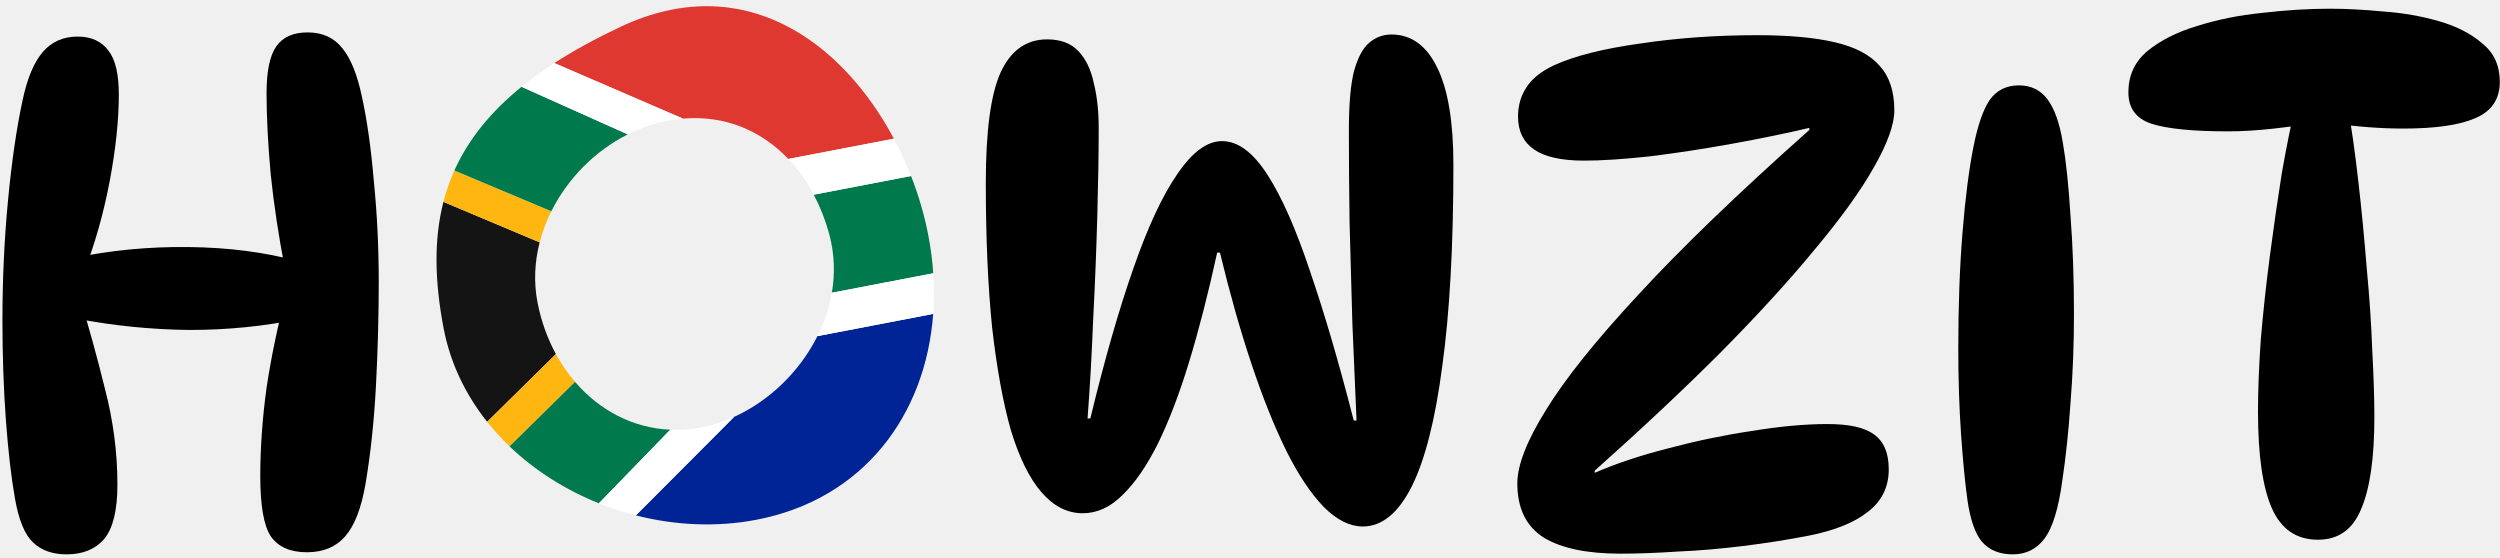
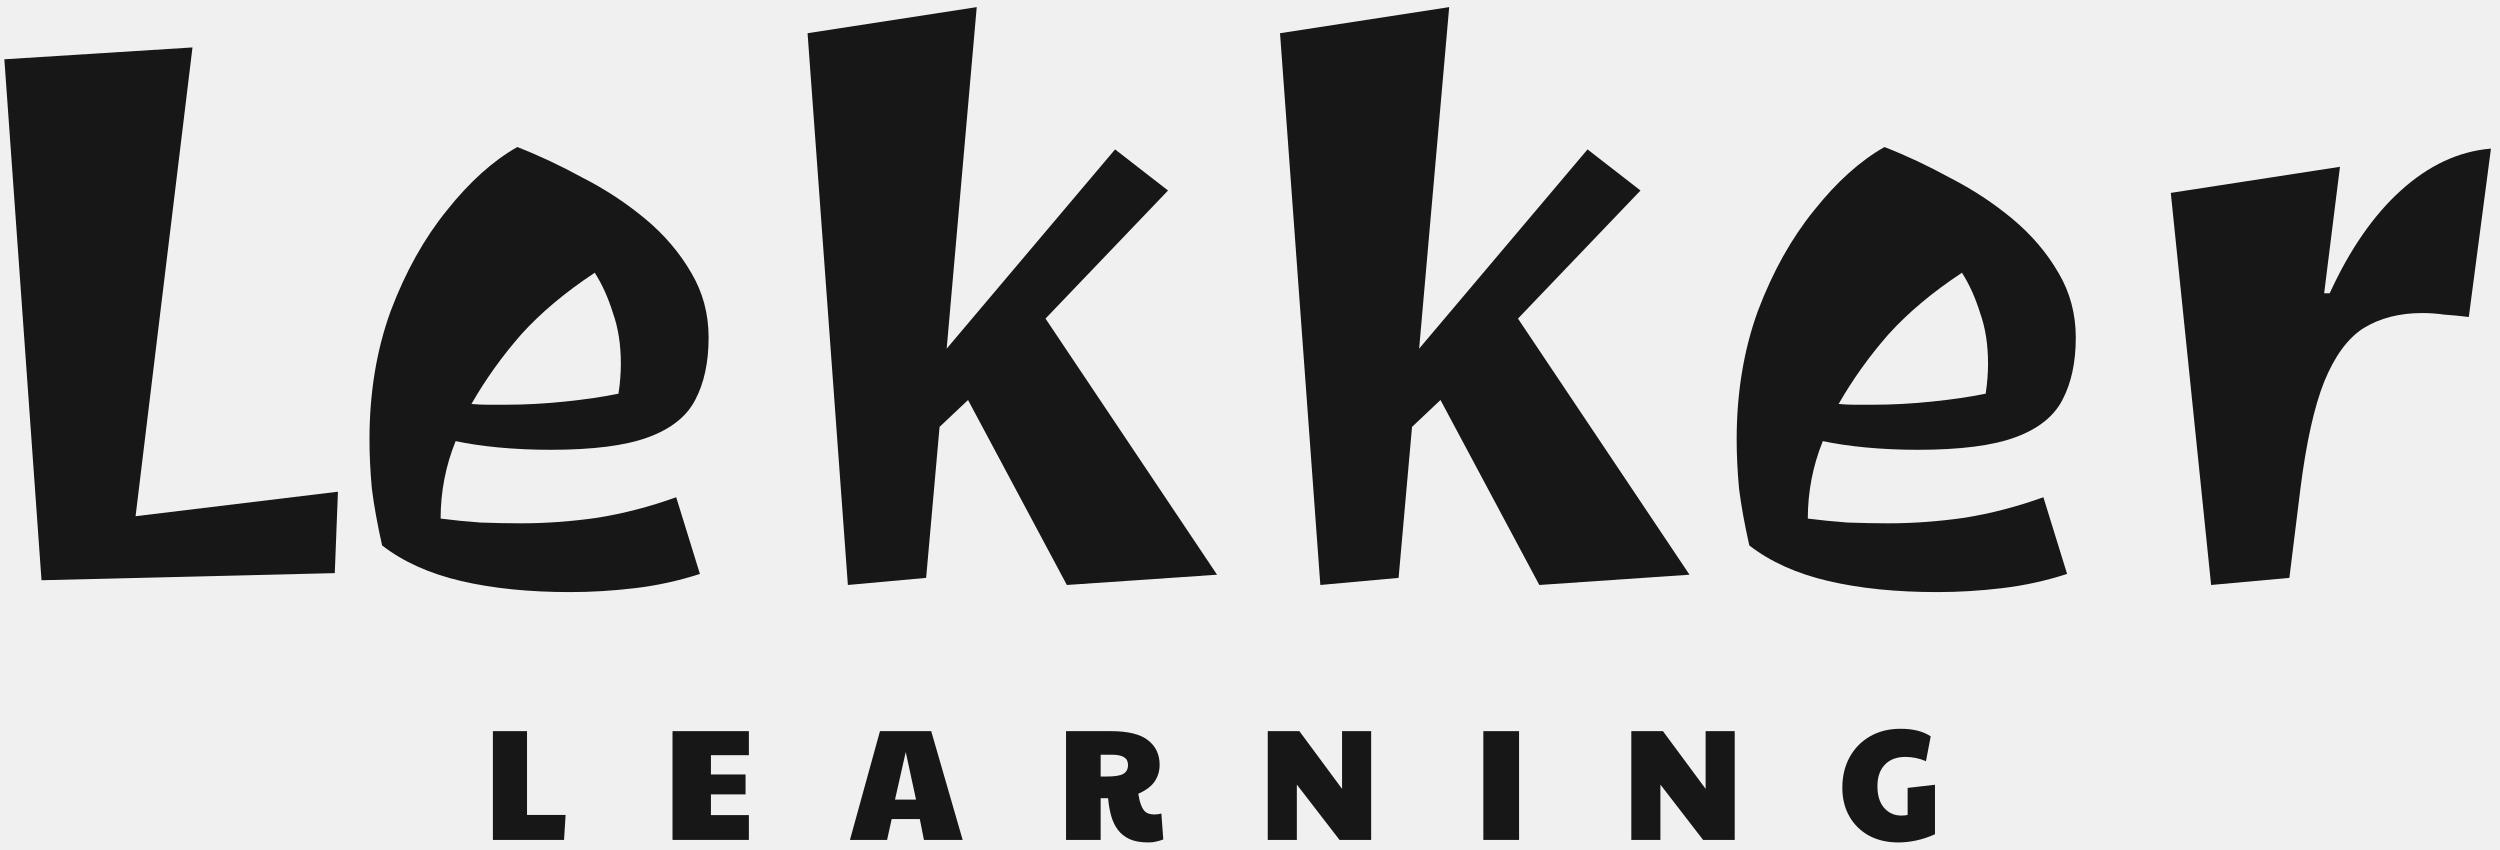
- <svg xmlns="http://www.w3.org/2000/svg" width="287" height="64" viewBox="0 0 287 64" fill="none">
-   <path d="M8.92 4.2C10.467 4.2 11.64 4.733 12.44 5.8C13.24 6.813 13.64 8.493 13.64 10.84C13.64 13.773 13.293 17.08 12.6 20.76C11.907 24.44 10.92 27.933 9.64 31.24L8.36 29.64C12.627 28.733 17.053 28.307 21.64 28.36C26.227 28.413 30.387 28.947 34.12 29.96L32.68 30.68C31.987 27.107 31.453 23.56 31.08 20.04C30.76 16.52 30.6 13.4 30.6 10.68C30.6 8.173 30.973 6.387 31.72 5.32C32.467 4.253 33.667 3.72 35.32 3.72C37.027 3.72 38.36 4.333 39.32 5.56C40.28 6.733 41.027 8.6 41.56 11.16C42.147 13.827 42.6 17.053 42.92 20.84C43.293 24.573 43.48 28.413 43.48 32.36C43.48 36.253 43.373 40.227 43.16 44.28C42.947 48.333 42.547 52.093 41.96 55.56C41.48 58.333 40.707 60.333 39.64 61.56C38.573 62.787 37.107 63.4 35.24 63.4C33.32 63.4 31.933 62.787 31.08 61.56C30.28 60.333 29.88 58.04 29.88 54.68C29.88 51.427 30.12 48.04 30.6 44.52C31.133 41 31.853 37.533 32.76 34.12L34.44 36.6C30.387 37.453 26.147 37.88 21.72 37.88C17.347 37.827 13.08 37.4 8.92 36.6L9.08 33.88C10.147 37.347 11.133 40.92 12.04 44.6C13 48.28 13.48 51.96 13.48 55.64C13.48 58.573 12.973 60.653 11.96 61.88C10.947 63.053 9.507 63.64 7.64 63.64C6.04 63.64 4.76 63.187 3.8 62.28C2.84 61.373 2.147 59.693 1.72 57.24C1.293 54.84 0.947 51.853 0.68 48.28C0.413 44.653 0.28 40.84 0.28 36.84C0.28 32.093 0.493 27.48 0.92 23C1.347 18.52 1.907 14.68 2.6 11.48C3.133 8.973 3.907 7.133 4.92 5.96C5.933 4.787 7.267 4.2 8.92 4.2Z" fill="black" />
-   <path d="M113.171 21C113.171 15.08 113.731 10.867 114.851 8.36C116.024 5.8 117.811 4.52 120.211 4.52C121.757 4.52 122.957 4.973 123.811 5.88C124.664 6.787 125.251 8.013 125.571 9.56C125.944 11.053 126.131 12.76 126.131 14.68C126.131 17.507 126.077 20.867 125.971 24.76C125.864 28.653 125.704 32.653 125.491 36.76C125.331 40.813 125.117 44.573 124.851 48.04H125.171C126.824 41.213 128.477 35.453 130.131 30.76C131.784 26.013 133.464 22.413 135.171 19.96C136.877 17.453 138.584 16.2 140.291 16.2C142.104 16.2 143.837 17.48 145.491 20.04C147.144 22.6 148.771 26.28 150.371 31.08C152.024 35.88 153.704 41.613 155.411 48.28H155.731C155.571 44.653 155.411 40.92 155.251 37.08C155.144 33.187 155.037 29.347 154.931 25.56C154.877 21.773 154.851 18.253 154.851 15C154.851 12.067 155.037 9.827 155.411 8.28C155.837 6.68 156.424 5.56 157.171 4.92C157.917 4.28 158.771 3.96 159.731 3.96C162.024 3.96 163.784 5.24 165.011 7.8C166.237 10.307 166.851 14.013 166.851 18.92C166.851 28.2 166.424 35.907 165.571 42.04C164.771 48.173 163.597 52.787 162.051 55.88C160.504 58.92 158.637 60.44 156.451 60.44C154.957 60.44 153.464 59.693 151.971 58.2C150.477 56.653 149.037 54.493 147.651 51.72C146.264 48.893 144.931 45.56 143.651 41.72C142.371 37.88 141.171 33.64 140.051 29H139.731C138.717 33.64 137.651 37.8 136.531 41.48C135.411 45.16 134.211 48.307 132.931 50.92C131.651 53.48 130.291 55.453 128.851 56.84C127.464 58.227 125.944 58.92 124.291 58.92C122.531 58.92 120.957 58.12 119.571 56.52C118.184 54.92 117.011 52.547 116.051 49.4C115.144 46.2 114.424 42.253 113.891 37.56C113.411 32.813 113.171 27.293 113.171 21Z" fill="black" />
-   <path d="M174.189 55.48C174.189 53.4 175.283 50.6 177.469 47.08C179.656 43.507 183.203 39.08 188.109 33.8C193.016 28.467 199.549 22.173 207.709 14.92V14.68C204.989 15.32 202.003 15.933 198.749 16.52C195.496 17.107 192.349 17.587 189.309 17.96C186.323 18.28 183.843 18.44 181.869 18.44C179.256 18.44 177.336 18.013 176.109 17.16C174.883 16.307 174.269 15.053 174.269 13.4C174.269 12.12 174.589 11 175.229 10.04C175.869 9.027 176.936 8.173 178.429 7.48C180.776 6.413 184.056 5.587 188.269 5C192.536 4.36 197.016 4.04 201.709 4.04C205.336 4.04 208.296 4.307 210.589 4.84C212.936 5.373 214.669 6.28 215.789 7.56C216.909 8.787 217.469 10.493 217.469 12.68C217.469 14.28 216.696 16.44 215.149 19.16C213.656 21.827 211.416 24.947 208.429 28.52C205.496 32.093 201.896 36.04 197.629 40.36C193.363 44.627 188.509 49.187 183.069 54.04V54.28C185.523 53.213 188.323 52.28 191.469 51.48C194.669 50.627 197.869 49.96 201.069 49.48C204.323 48.947 207.229 48.68 209.789 48.68C212.296 48.68 214.083 49.08 215.149 49.88C216.269 50.68 216.829 52.013 216.829 53.88C216.829 55.907 216.029 57.533 214.429 58.76C212.883 59.987 210.643 60.893 207.709 61.48C205.256 61.96 202.723 62.36 200.109 62.68C197.549 63 195.043 63.213 192.589 63.32C190.189 63.48 188.003 63.56 186.029 63.56C182.189 63.56 179.256 62.947 177.229 61.72C175.203 60.44 174.189 58.36 174.189 55.48Z" fill="black" />
-   <path d="M231.771 9.8C233.158 9.8 234.251 10.333 235.051 11.4C235.851 12.467 236.438 14.12 236.811 16.36C237.185 18.493 237.478 21.293 237.691 24.76C237.958 28.173 238.091 31.933 238.091 36.04C238.091 39.613 237.958 43.027 237.691 46.28C237.478 49.48 237.158 52.493 236.731 55.32C236.305 58.413 235.638 60.573 234.731 61.8C233.825 63.027 232.598 63.64 231.051 63.64C229.558 63.64 228.385 63.16 227.531 62.2C226.731 61.24 226.171 59.613 225.851 57.32C225.585 55.4 225.345 52.92 225.131 49.88C224.918 46.787 224.811 43.507 224.811 40.04C224.811 35.133 224.971 30.707 225.291 26.76C225.611 22.76 226.038 19.427 226.571 16.76C227.051 14.36 227.665 12.6 228.411 11.48C229.211 10.36 230.331 9.8 231.771 9.8Z" fill="black" />
-   <path d="M267.458 1C269.325 1 271.378 1.107 273.618 1.32C275.858 1.48 277.991 1.853 280.018 2.44C282.045 3.027 283.698 3.88 284.978 5C286.311 6.067 286.978 7.533 286.978 9.4C286.978 11.373 286.045 12.76 284.178 13.56C282.365 14.36 279.591 14.76 275.858 14.76C274.631 14.76 273.298 14.707 271.858 14.6C270.471 14.493 269.058 14.333 267.618 14.12L269.458 11.8C269.938 14.52 270.365 17.533 270.738 20.84C271.111 24.093 271.431 27.4 271.698 30.76C272.018 34.12 272.231 37.293 272.338 40.28C272.498 43.267 272.578 45.8 272.578 47.88C272.578 52.573 272.071 56.093 271.058 58.44C270.098 60.787 268.445 61.96 266.098 61.96C263.645 61.96 261.885 60.76 260.818 58.36C259.751 55.96 259.218 52.253 259.218 47.24C259.218 44.84 259.325 42.093 259.538 39C259.805 35.853 260.151 32.653 260.578 29.4C261.005 26.147 261.458 23 261.938 19.96C262.471 16.92 263.005 14.28 263.538 12.04L265.778 14.12C264.551 14.333 262.978 14.547 261.058 14.76C259.138 14.973 257.378 15.08 255.778 15.08C251.725 15.08 248.791 14.787 246.978 14.2C245.218 13.613 244.338 12.413 244.338 10.6C244.338 8.68 245.058 7.107 246.498 5.88C247.991 4.653 249.885 3.693 252.178 3C254.525 2.253 257.031 1.747 259.698 1.48C262.418 1.16 265.005 1 267.458 1Z" fill="black" />
-   <path d="M102.619 15.921C96.686 4.79 85.371 -3.578 71.237 3.078C68.383 4.422 65.857 5.806 63.638 7.242L78.409 13.618C83.31 13.2 87.457 15.052 90.496 18.249L102.619 15.921Z" fill="#DE3830" />
-   <path d="M107.129 36.035C106.274 47.666 99.126 57.308 86.831 59.669C82.268 60.545 77.509 60.319 72.996 59.167L84.273 47.858C88.311 46.032 91.811 42.651 93.846 38.585L107.129 36.035Z" fill="#002395" />
-   <path d="M55.925 48.426L63.821 40.651C62.837 38.849 62.114 36.84 61.703 34.701C61.259 32.391 61.379 30.056 61.953 27.824L50.906 23.175C49.792 27.51 49.895 32.311 50.932 37.715C51.701 41.721 53.465 45.331 55.925 48.426Z" fill="#141414" />
-   <path d="M58.496 51.242L66.015 43.838C65.186 42.873 64.451 41.804 63.821 40.651L55.925 48.426C56.714 49.419 57.574 50.359 58.496 51.242Z" fill="#FFB611" />
-   <path d="M50.906 23.175L61.953 27.824C62.268 26.596 62.721 25.399 63.292 24.254L52.164 19.572C51.641 20.737 51.224 21.937 50.906 23.175Z" fill="#FFB611" />
-   <path d="M59.869 9.963C56.238 12.913 53.728 16.087 52.164 19.572L63.292 24.254C65.16 20.509 68.3 17.32 72.069 15.427L59.869 9.963Z" fill="#007A4D" />
-   <path d="M93.42 22.35C94.16 23.746 94.755 25.259 95.19 26.853C95.808 29.12 95.874 31.405 95.498 33.606L107.138 31.371C107.041 29.94 106.854 28.491 106.574 27.032C106.14 24.77 105.472 22.464 104.588 20.205L93.42 22.35Z" fill="#007A4D" />
-   <path d="M68.749 57.78L76.951 49.328C72.609 49.145 68.791 47.072 66.015 43.838L58.496 51.242C61.403 54.026 64.924 56.246 68.749 57.78Z" fill="#007A4D" />
-   <path d="M63.638 7.242C62.267 8.129 61.013 9.035 59.869 9.963L72.069 15.427C73.506 14.705 75.034 14.171 76.619 13.867C77.226 13.751 77.823 13.668 78.409 13.618L63.638 7.242Z" fill="white" />
-   <path d="M90.496 18.249C91.631 19.444 92.612 20.827 93.42 22.35L104.588 20.205C104.019 18.75 103.361 17.314 102.619 15.921L90.496 18.249Z" fill="white" />
-   <path d="M107.138 31.371L95.498 33.606C95.202 35.335 94.634 37.012 93.846 38.585L107.129 36.035C107.241 34.511 107.245 32.952 107.138 31.371Z" fill="white" />
-   <path d="M72.996 59.167L84.273 47.858C83.067 48.403 81.814 48.81 80.537 49.055C79.311 49.29 78.112 49.376 76.951 49.328L68.749 57.78C70.13 58.334 71.551 58.798 72.996 59.167Z" fill="white" />
+ <svg xmlns="http://www.w3.org/2000/svg" width="253" height="86" viewBox="0 0 253 86" fill="none">
+   <path d="M4.2 58.72L0.44 6L19.48 4.8L13.72 52.24L34.2 49.76L33.88 58L4.2 58.72Z" fill="#171717" />
+   <path d="M57.711 59.92C53.551 59.92 49.871 59.547 46.671 58.8C43.471 58.053 40.804 56.853 38.671 55.2C38.191 53.067 37.844 51.147 37.631 49.44C37.471 47.68 37.391 46.027 37.391 44.48C37.391 39.733 38.111 35.387 39.551 31.44C41.044 27.493 42.937 24.107 45.231 21.28C47.524 18.4 49.897 16.267 52.351 14.88C54.537 15.733 56.751 16.773 58.991 18C61.284 19.173 63.391 20.56 65.311 22.16C67.231 23.76 68.777 25.573 69.951 27.6C71.124 29.573 71.711 31.76 71.711 34.16C71.711 36.667 71.257 38.773 70.351 40.48C69.497 42.133 67.924 43.387 65.631 44.24C63.337 45.093 60.031 45.52 55.711 45.52C53.897 45.52 52.137 45.44 50.431 45.28C48.777 45.12 47.337 44.907 46.111 44.64C45.097 47.147 44.591 49.76 44.591 52.48C45.817 52.64 47.151 52.773 48.591 52.88C50.031 52.933 51.417 52.96 52.751 52.96C55.257 52.96 57.817 52.773 60.431 52.4C63.097 51.973 65.764 51.28 68.431 50.32L70.831 58.08C68.697 58.773 66.511 59.253 64.271 59.52C62.031 59.787 59.844 59.92 57.711 59.92ZM51.071 40.96C53.097 40.96 55.124 40.853 57.151 40.64C59.231 40.427 61.044 40.16 62.591 39.84C62.751 38.773 62.831 37.76 62.831 36.8C62.831 34.88 62.564 33.173 62.031 31.68C61.551 30.133 60.937 28.773 60.191 27.6C57.204 29.573 54.724 31.653 52.751 33.84C50.831 36.027 49.151 38.373 47.711 40.88C48.244 40.933 48.804 40.96 49.391 40.96C49.977 40.96 50.537 40.96 51.071 40.96Z" fill="#171717" />
+   <path d="M85.805 59.2L81.725 3.36L98.845 0.72L95.805 35.28L112.845 15.12L118.205 19.28L105.805 32.24L123.165 58.16L107.965 59.2L97.965 40.48L95.085 43.2L93.725 58.48L85.805 59.2Z" fill="#171717" />
+   <path d="M133.618 59.2L129.538 3.36L146.658 0.72L143.618 35.28L160.658 15.12L166.018 19.28L153.618 32.24L170.978 58.16L155.778 59.2L145.777 40.48L142.898 43.2L141.538 58.48L133.618 59.2Z" fill="#171717" />
+   <path d="M196.07 59.92C191.91 59.92 188.23 59.547 185.03 58.8C181.83 58.053 179.163 56.853 177.03 55.2C176.55 53.067 176.203 51.147 175.99 49.44C175.83 47.68 175.75 46.027 175.75 44.48C175.75 39.733 176.47 35.387 177.91 31.44C179.403 27.493 181.297 24.107 183.59 21.28C185.883 18.4 188.257 16.267 190.71 14.88C192.897 15.733 195.11 16.773 197.35 18C199.643 19.173 201.75 20.56 203.67 22.16C205.59 23.76 207.137 25.573 208.31 27.6C209.483 29.573 210.07 31.76 210.07 34.16C210.07 36.667 209.617 38.773 208.71 40.48C207.857 42.133 206.283 43.387 203.99 44.24C201.697 45.093 198.39 45.52 194.07 45.52C192.257 45.52 190.497 45.44 188.79 45.28C187.137 45.12 185.697 44.907 184.47 44.64C183.457 47.147 182.95 49.76 182.95 52.48C184.177 52.64 185.51 52.773 186.95 52.88C188.39 52.933 189.777 52.96 191.11 52.96C193.617 52.96 196.177 52.773 198.79 52.4C201.457 51.973 204.123 51.28 206.79 50.32L209.19 58.08C207.057 58.773 204.87 59.253 202.63 59.52C200.39 59.787 198.203 59.92 196.07 59.92ZM189.43 40.96C191.457 40.96 193.483 40.853 195.51 40.64C197.59 40.427 199.403 40.16 200.95 39.84C201.11 38.773 201.19 37.76 201.19 36.8C201.19 34.88 200.923 33.173 200.39 31.68C199.91 30.133 199.297 28.773 198.55 27.6C195.563 29.573 193.083 31.653 191.11 33.84C189.19 36.027 187.51 38.373 186.07 40.88C186.603 40.933 187.163 40.96 187.75 40.96C188.337 40.96 188.897 40.96 189.43 40.96Z" fill="#171717" />
+   <path d="M223.764 59.2L219.684 19.52L236.804 16.88L235.204 29.68H235.764C237.791 25.253 240.191 21.787 242.964 19.28C245.791 16.72 248.831 15.307 252.084 15.04L249.844 32.08C248.991 31.973 248.164 31.893 247.364 31.84C246.618 31.733 245.871 31.68 245.124 31.68C242.831 31.68 240.858 32.187 239.204 33.2C237.604 34.213 236.271 36.027 235.204 38.64C234.191 41.2 233.391 44.8 232.804 49.44L231.684 58.48L223.764 59.2Z" fill="#171717" />
+   <path d="M49.88 85V73.992H53.336V82.472H57.24L57.08 85H49.88Z" fill="#171717" />
+   <path d="M68.058 85V73.992H75.786V76.424H71.946V78.376H75.45V80.392H71.946V82.488H75.786V85H68.058Z" fill="#171717" />
+   <path d="M86.014 85L89.054 73.992H94.238L97.422 85H93.502L93.086 82.888H90.238L89.774 85H86.014ZM90.574 80.92H92.702L91.662 76.104L90.574 80.92Z" fill="#171717" />
+   <path d="M116.219 85.256C115.451 85.256 114.816 85.144 114.315 84.92C113.814 84.685 113.414 84.365 113.115 83.96C112.816 83.555 112.592 83.08 112.443 82.536C112.294 81.992 112.192 81.405 112.139 80.776H111.387V85H107.883V73.992H112.411C114.16 73.992 115.419 74.301 116.187 74.92C116.966 75.528 117.355 76.355 117.355 77.4C117.355 78.029 117.184 78.595 116.843 79.096C116.502 79.587 115.952 79.997 115.195 80.328C115.238 80.563 115.275 80.755 115.307 80.904C115.339 81.053 115.387 81.219 115.451 81.4C115.59 81.784 115.76 82.051 115.963 82.2C116.176 82.349 116.464 82.424 116.827 82.424C117.062 82.424 117.296 82.392 117.531 82.328L117.723 84.952C117.51 85.037 117.28 85.107 117.035 85.16C116.8 85.224 116.528 85.256 116.219 85.256ZM111.387 78.584H111.995C112.784 78.584 113.339 78.499 113.659 78.328C113.99 78.147 114.155 77.843 114.155 77.416C114.155 77.053 114.022 76.792 113.755 76.632C113.488 76.461 113.067 76.376 112.491 76.376H111.387V78.584Z" fill="#171717" />
+   <path d="M128.296 85V73.992H131.496L135.816 79.832V73.992H138.76V85H135.56L131.24 79.4V85H128.296Z" fill="#171717" />
+   <path d="M150.114 85V73.992H153.73V85H150.114Z" fill="#171717" />
+   <path d="M165.089 85V73.992H168.289L172.609 79.832V73.992H175.553V85H172.353L168.033 79.4V85H165.089Z" fill="#171717" />
+   <path d="M192.124 85.256C190.972 85.256 189.969 85.021 189.116 84.552C188.273 84.083 187.617 83.432 187.148 82.6C186.679 81.768 186.444 80.808 186.444 79.72C186.444 78.557 186.689 77.528 187.18 76.632C187.671 75.736 188.359 75.032 189.244 74.52C190.129 74.008 191.159 73.752 192.332 73.752C193.612 73.752 194.631 74.008 195.388 74.52L194.908 77.032C194.236 76.744 193.537 76.6 192.812 76.6C191.937 76.6 191.249 76.861 190.748 77.384C190.247 77.907 189.996 78.632 189.996 79.56C189.996 80.499 190.22 81.229 190.668 81.752C191.127 82.275 191.708 82.536 192.412 82.536C192.668 82.536 192.881 82.515 193.052 82.472V79.736L195.82 79.416V84.424C195.212 84.701 194.593 84.909 193.964 85.048C193.335 85.187 192.721 85.256 192.124 85.256Z" fill="#171717" />
</svg>
